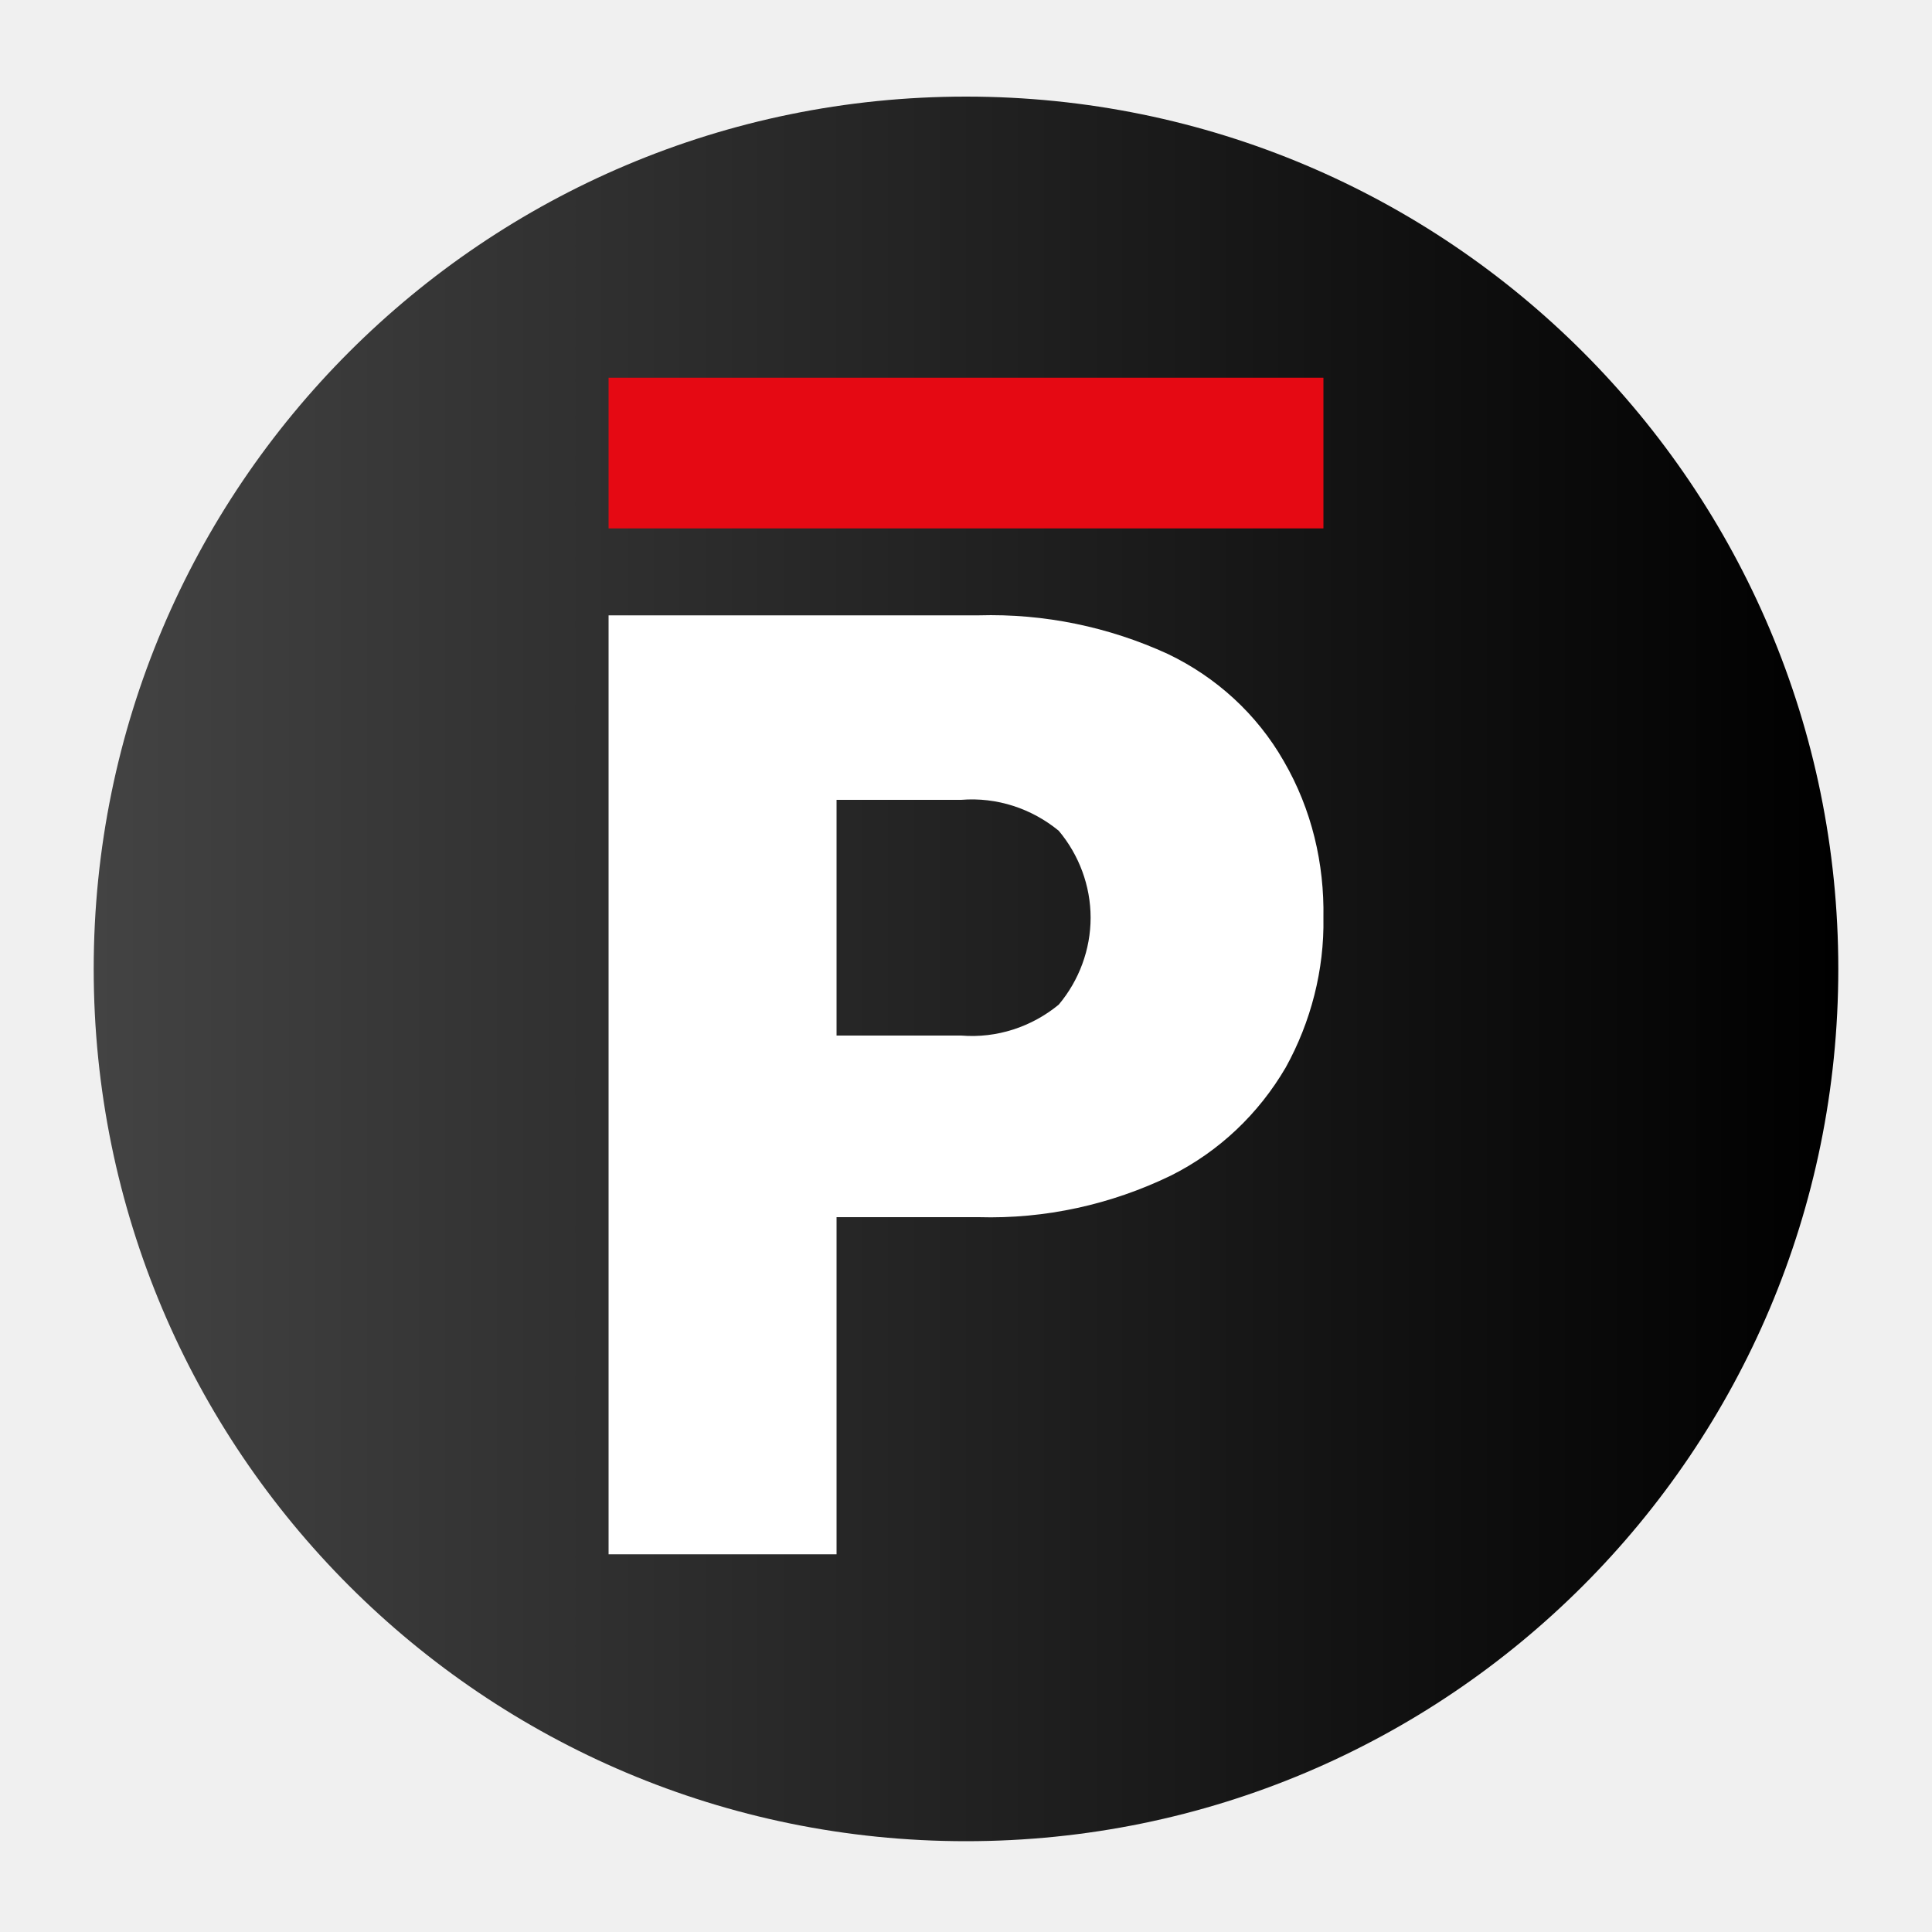
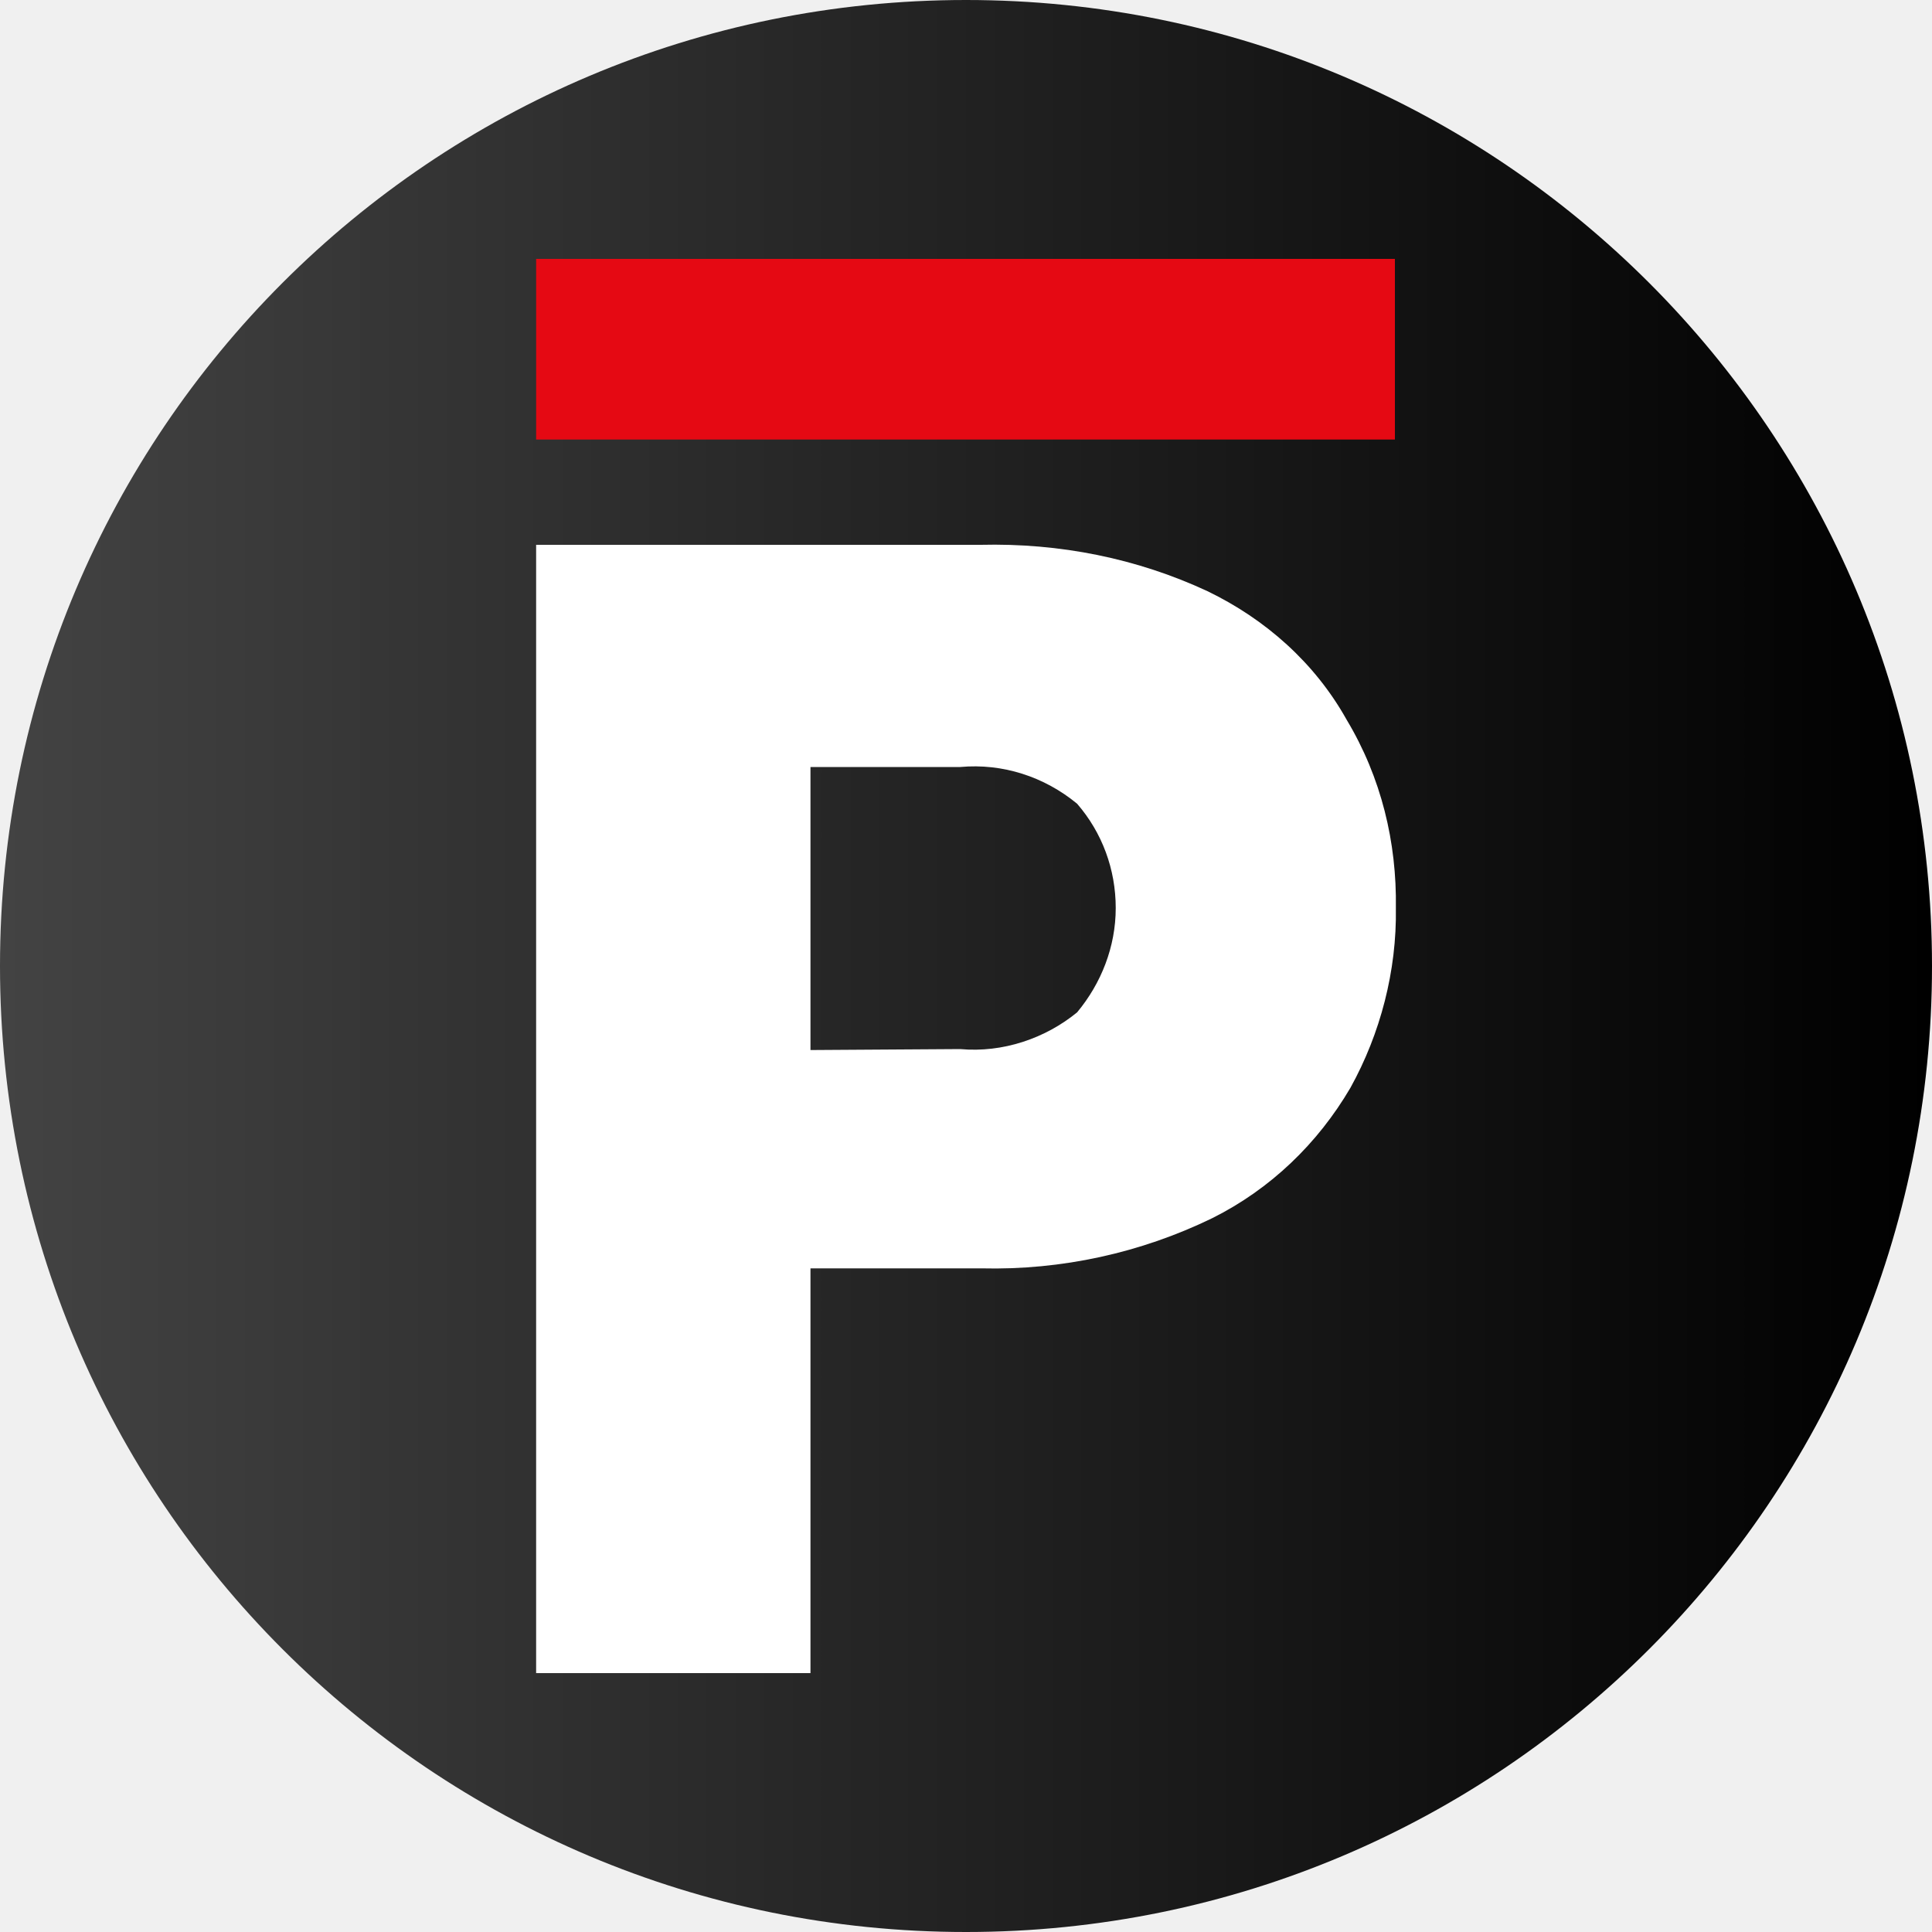
<svg xmlns="http://www.w3.org/2000/svg" version="1.1" id="Layer_1" x="0px" y="0px" viewBox="0 0 200 200" style="enable-background:new 0 0 200 200;" xml:space="preserve">
  <style type="text/css">
	.st0{fill:url(#SVGID_1_);}
	.st1{fill-rule:evenodd;clip-rule:evenodd;fill:#FBD52E;}
	.st2{fill:#FFFFFF;}
	.st3{fill:#E50913;}
</style>
  <g id="surface1">
-     <linearGradient id="SVGID_1_" gradientUnits="userSpaceOnUse" x1="9.68" y1="100.32" x2="190.32" y2="100.32">
+     <linearGradient id="SVGID_1_" gradientUnits="userSpaceOnUse" x1="0" y1="-542.11" x2="200" y2="-542.11" gradientTransform="matrix(1 0 0 -1 0 -442.11)">
      <stop offset="0" style="stop-color:#434343" />
      <stop offset="1" style="stop-color:#000000" />
    </linearGradient>
-     <path class="st0" d="M190.3,100.3c0,49.9-40.4,90.3-90.3,90.3S9.7,150.2,9.7,100.3S50.1,10,100,10S190.3,50.4,190.3,100.3z" />
+     <path class="st0" d="M200,100c0,55.2-44.7,100-100,100S0,155.3,0,100S44.7,0,100,0S200,44.8,200,100z" />
  </g>
  <path class="st1" d="M263.4-7.6" />
  <g>
-     <path class="st2" d="M137,95c0.1,5.4-1.3,10.8-3.9,15.5c-2.8,4.8-6.9,8.7-11.9,11.2c-6.2,3-13,4.5-19.9,4.3H86.6v34.9H63V63.7h38.3   c6.8-0.2,13.5,1.2,19.6,4c5,2.4,9.2,6.2,12,11.1C135.8,83.8,137.1,89.4,137,95z M99.5,107.2c3.7,0.3,7.3-0.9,10.1-3.2   c2.1-2.5,3.3-5.7,3.3-9c0-3.3-1.2-6.5-3.3-9c-2.8-2.3-6.4-3.5-10.1-3.2H86.6v24.4L99.5,107.2z" />
-     <path class="st3" d="M137,39.1H63v15.6h74V39.1z" />
+     <path class="st2" d="M144.5,94c0.1,6.5-1.6,13-4.7,18.6c-3.4,5.8-8.3,10.5-14.3,13.5c-7.4,3.6-15.6,5.4-23.9,5.2H83.9v41.9H55.5   V56.4h46c8.2-0.2,16.2,1.4,23.5,4.8c6,2.9,11.1,7.4,14.4,13.3C143,80.5,144.6,87.2,144.5,94z M99.4,108.6c4.4,0.4,8.8-1.1,12.1-3.8   c2.5-3,4-6.8,4-10.8s-1.4-7.8-4-10.8c-3.4-2.8-7.7-4.2-12.1-3.8H83.9v29.3L99.4,108.6z" />
+     <path class="st3" d="M144.5,26.8h-89v18.7h88.9V26.8H144.5z" />
  </g>
</svg>
